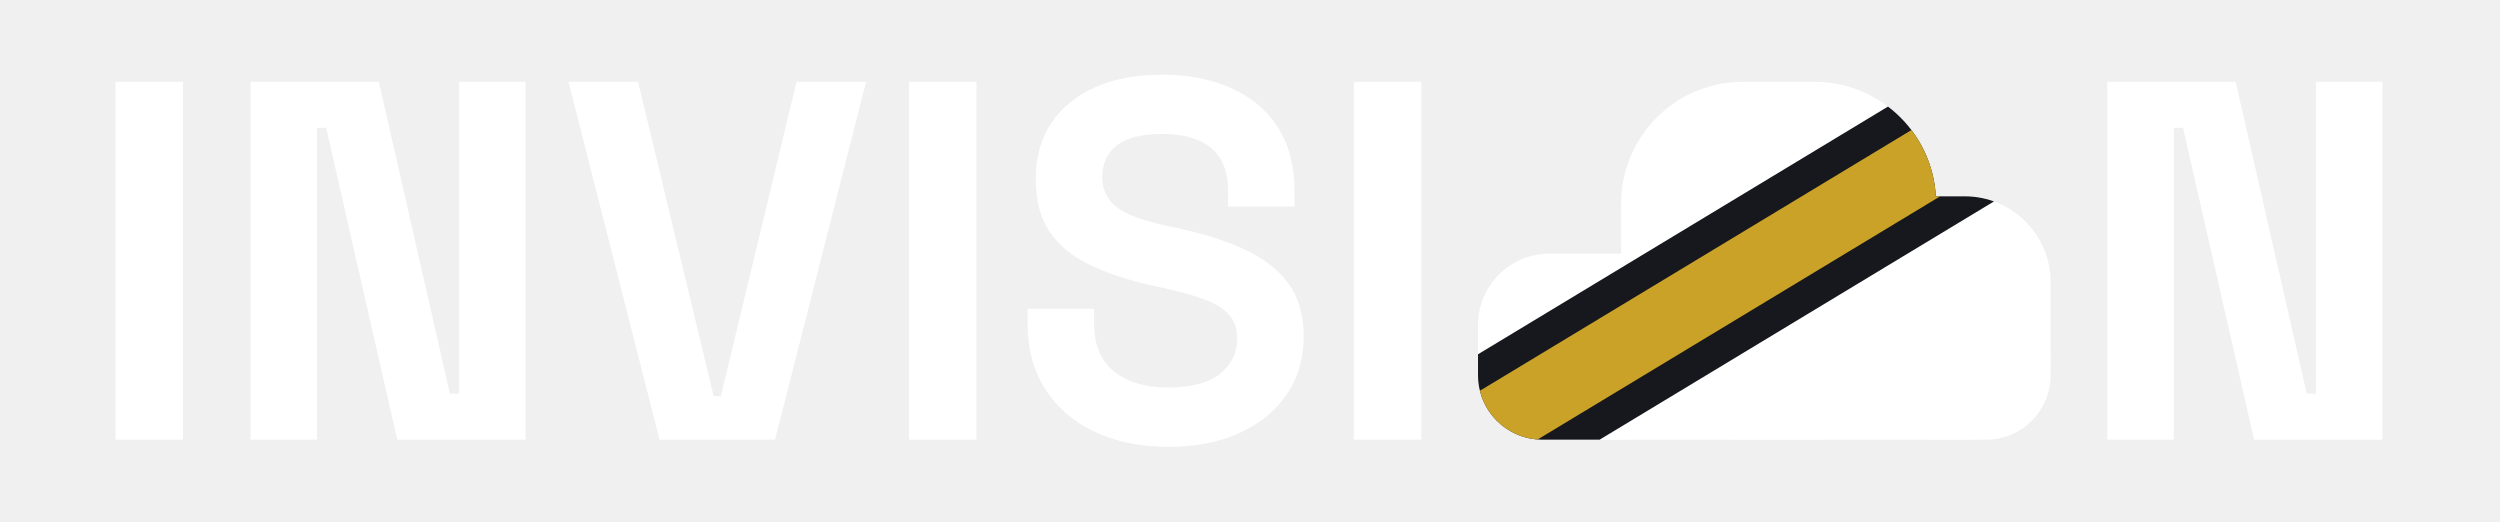
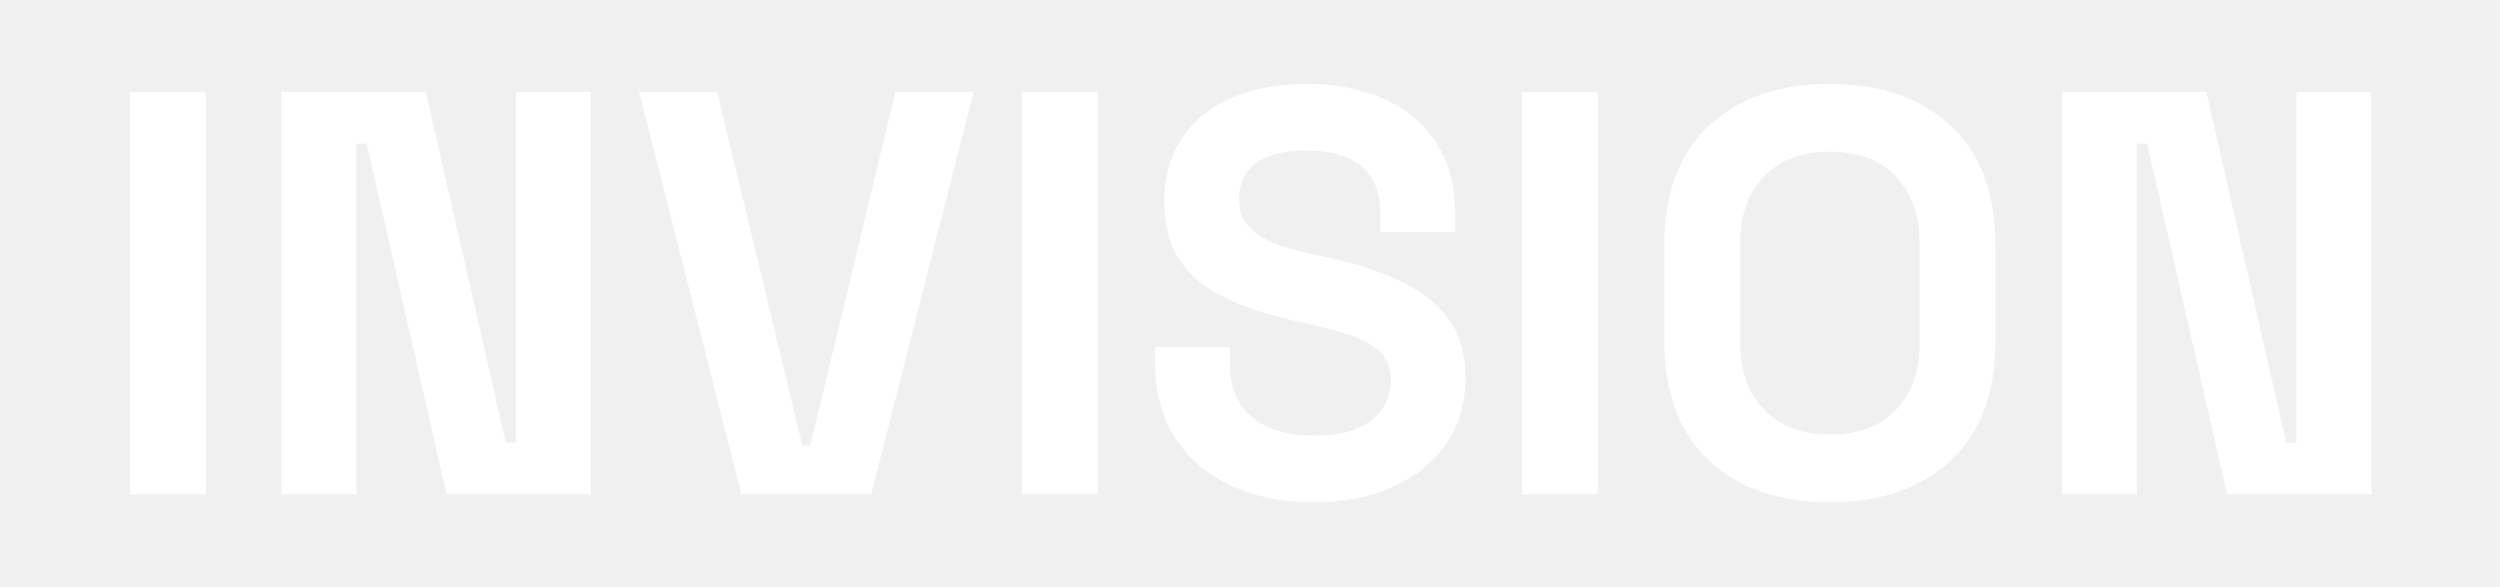
- <svg xmlns="http://www.w3.org/2000/svg" width="489" height="102" viewBox="0 0 489 102" fill="none">
+ <svg xmlns="http://www.w3.org/2000/svg" width="435" height="102" viewBox="0 0 435 102" fill="none">
  <g transform="translate(16 86)">
-     <path d="M6.6 0L6.6 -70L19.8 -70L19.8 0Z M33 0L33 -70L58.1 -70L72 -9L73.8 -9L73.8 -70L86.8 -70L86.8 0L61.7 0L47.8 -61L46 -61L46 0Z M113 0L95.2 -70L108.8 -70L123.6 -8.5L125 -8.5L139.8 -70L153.4 -70L135.6 0Z M161.8 0L161.8 -70L175 -70L175 0Z M212.5 1.4Q204.4 1.4 198.2 -1.5Q192 -4.4 188.5 -9.8Q185 -15.2 185 -22.8L185 -25.6L198 -25.6L198 -22.8Q198 -16.5 201.9 -13.35Q205.8 -10.2 212.5 -10.2Q219.3 -10.2 222.65 -12.9Q226 -15.6 226 -19.8Q226 -22.7 224.35 -24.5Q222.7 -26.3 219.55 -27.45Q216.4 -28.6 211.9 -29.6L209.6 -30.1Q202.4 -31.7 197.25 -34.15Q192.1 -36.6 189.35 -40.6Q186.6 -44.6 186.6 -51Q186.6 -57.4 189.65 -61.95Q192.7 -66.5 198.25 -68.95Q203.8 -71.4 211.3 -71.4Q218.8 -71.4 224.65 -68.85Q230.5 -66.3 233.85 -61.25Q237.2 -56.2 237.2 -48.6L237.2 -45.6L224.2 -45.6L224.2 -48.6Q224.2 -52.6 222.65 -55.05Q221.1 -57.5 218.2 -58.65Q215.3 -59.8 211.3 -59.8Q205.3 -59.8 202.45 -57.55Q199.6 -55.3 199.6 -51.4Q199.6 -48.8 200.95 -47Q202.3 -45.2 205 -44Q207.7 -42.8 211.9 -41.9L214.2 -41.4Q221.7 -39.8 227.25 -37.3Q232.8 -34.8 235.9 -30.7Q239 -26.6 239 -20.2Q239 -13.8 235.75 -8.95Q232.5 -4.1 226.55 -1.35Q220.6 1.4 212.5 1.4Z M248.8 0L248.8 -70L262 -70L262 0Z" fill="#FFFFFF" />
-     <g transform="translate(256.300 -81.200) scale(1.4)">
-       <defs>
-         <clipPath id="wd">
-           <rect x="12" y="32" width="30" height="26" rx="10" />
-           <rect x="32" y="8" width="44" height="50" rx="17" />
-           <rect x="64" y="24" width="28" height="34" rx="12" />
-           <rect x="12" y="38" width="80" height="20" rx="9" />
-         </clipPath>
-       </defs>
-       <g fill="#FFFFFF">
-         <rect x="12" y="32" width="30" height="26" rx="10" />
-         <rect x="32" y="8" width="44" height="50" rx="17" />
-         <rect x="64" y="24" width="28" height="34" rx="12" />
-         <rect x="12" y="38" width="80" height="20" rx="9" />
-       </g>
-       <g clip-path="url(#wd)">
-         <path d="M4 62 L100 4" stroke="#16181D" stroke-width="19" fill="none" />
-         <path d="M4 62 L100 4" stroke="#C9A227" stroke-width="10" fill="none" />
-       </g>
-     </g>
-     <g transform="translate(389.600 0)">
-       <path d="M6.6 0L6.6 -70L31.7 -70L45.6 -9L47.4 -9L47.4 -70L60.4 -70L60.4 0L35.3 0L21.4 -61L19.6 -61L19.6 0Z" fill="#FFFFFF" />
-     </g>
+     <path d="M6.6 0L6.6 -70L19.8 -70L19.8 0Z M33 0L33 -70L58.1 -70L72 -9L73.8 -9L73.8 -70L86.8 -70L86.8 0L61.7 0L47.8 -61L46 -61L46 0Z M113 0L95.2 -70L108.8 -70L123.6 -8.5L125 -8.5L139.8 -70L153.4 -70L135.6 0Z M161.8 0L161.8 -70L175 -70L175 0Z M212.5 1.4Q204.4 1.4 198.2 -1.5Q192 -4.4 188.5 -9.8Q185 -15.2 185 -22.8L185 -25.6L198 -25.6L198 -22.8Q198 -16.5 201.9 -13.35Q205.8 -10.2 212.5 -10.2Q219.3 -10.2 222.65 -12.9Q226 -15.6 226 -19.8Q226 -22.7 224.35 -24.5Q222.7 -26.3 219.55 -27.45Q216.4 -28.6 211.9 -29.6L209.6 -30.1Q202.4 -31.7 197.25 -34.15Q192.1 -36.6 189.35 -40.6Q186.6 -44.6 186.6 -51Q186.6 -57.4 189.65 -61.95Q192.7 -66.5 198.25 -68.95Q203.8 -71.4 211.3 -71.4Q218.8 -71.4 224.65 -68.85Q230.5 -66.3 233.85 -61.25Q237.2 -56.2 237.2 -48.6L237.2 -45.6L224.2 -45.6L224.2 -48.6Q224.2 -52.6 222.65 -55.05Q221.1 -57.5 218.2 -58.65Q215.3 -59.8 211.3 -59.8Q205.3 -59.8 202.45 -57.55Q199.6 -55.3 199.6 -51.4Q199.6 -48.8 200.95 -47Q202.3 -45.2 205 -44Q207.7 -42.8 211.9 -41.9L214.2 -41.4Q221.7 -39.8 227.25 -37.3Q232.8 -34.8 235.9 -30.7Q239 -26.6 239 -20.2Q239 -13.8 235.75 -8.95Q232.5 -4.1 226.55 -1.35Q220.6 1.4 212.5 1.4Z M248.8 0L248.8 -70L262 -70L262 0Z M302.4 1.4Q289.2 1.4 281.4 -5.85Q273.6 -13.1 273.6 -26.6L273.6 -43.4Q273.6 -56.9 281.4 -64.15Q289.2 -71.4 302.4 -71.4Q315.6 -71.4 323.4 -64.15Q331.2 -56.9 331.2 -43.4L331.2 -26.6Q331.2 -13.1 323.4 -5.85Q315.6 1.4 302.4 1.4ZM302.4 -10.4Q309.8 -10.4 313.9 -14.7Q318 -19 318 -26.2L318 -43.8Q318 -51 313.9 -55.3Q309.8 -59.6 302.4 -59.6Q295.1 -59.6 290.95 -55.3Q286.8 -51 286.8 -43.8L286.8 -26.2Q286.8 -19 290.95 -14.7Q295.1 -10.4 302.4 -10.4Z M342.8 0L342.8 -70L367.9 -70L381.8 -9L383.6 -9L383.6 -70L396.6 -70L396.6 0L371.5 0L357.6 -61L355.8 -61L355.8 0Z" fill="#FFFFFF" />
  </g>
</svg>
